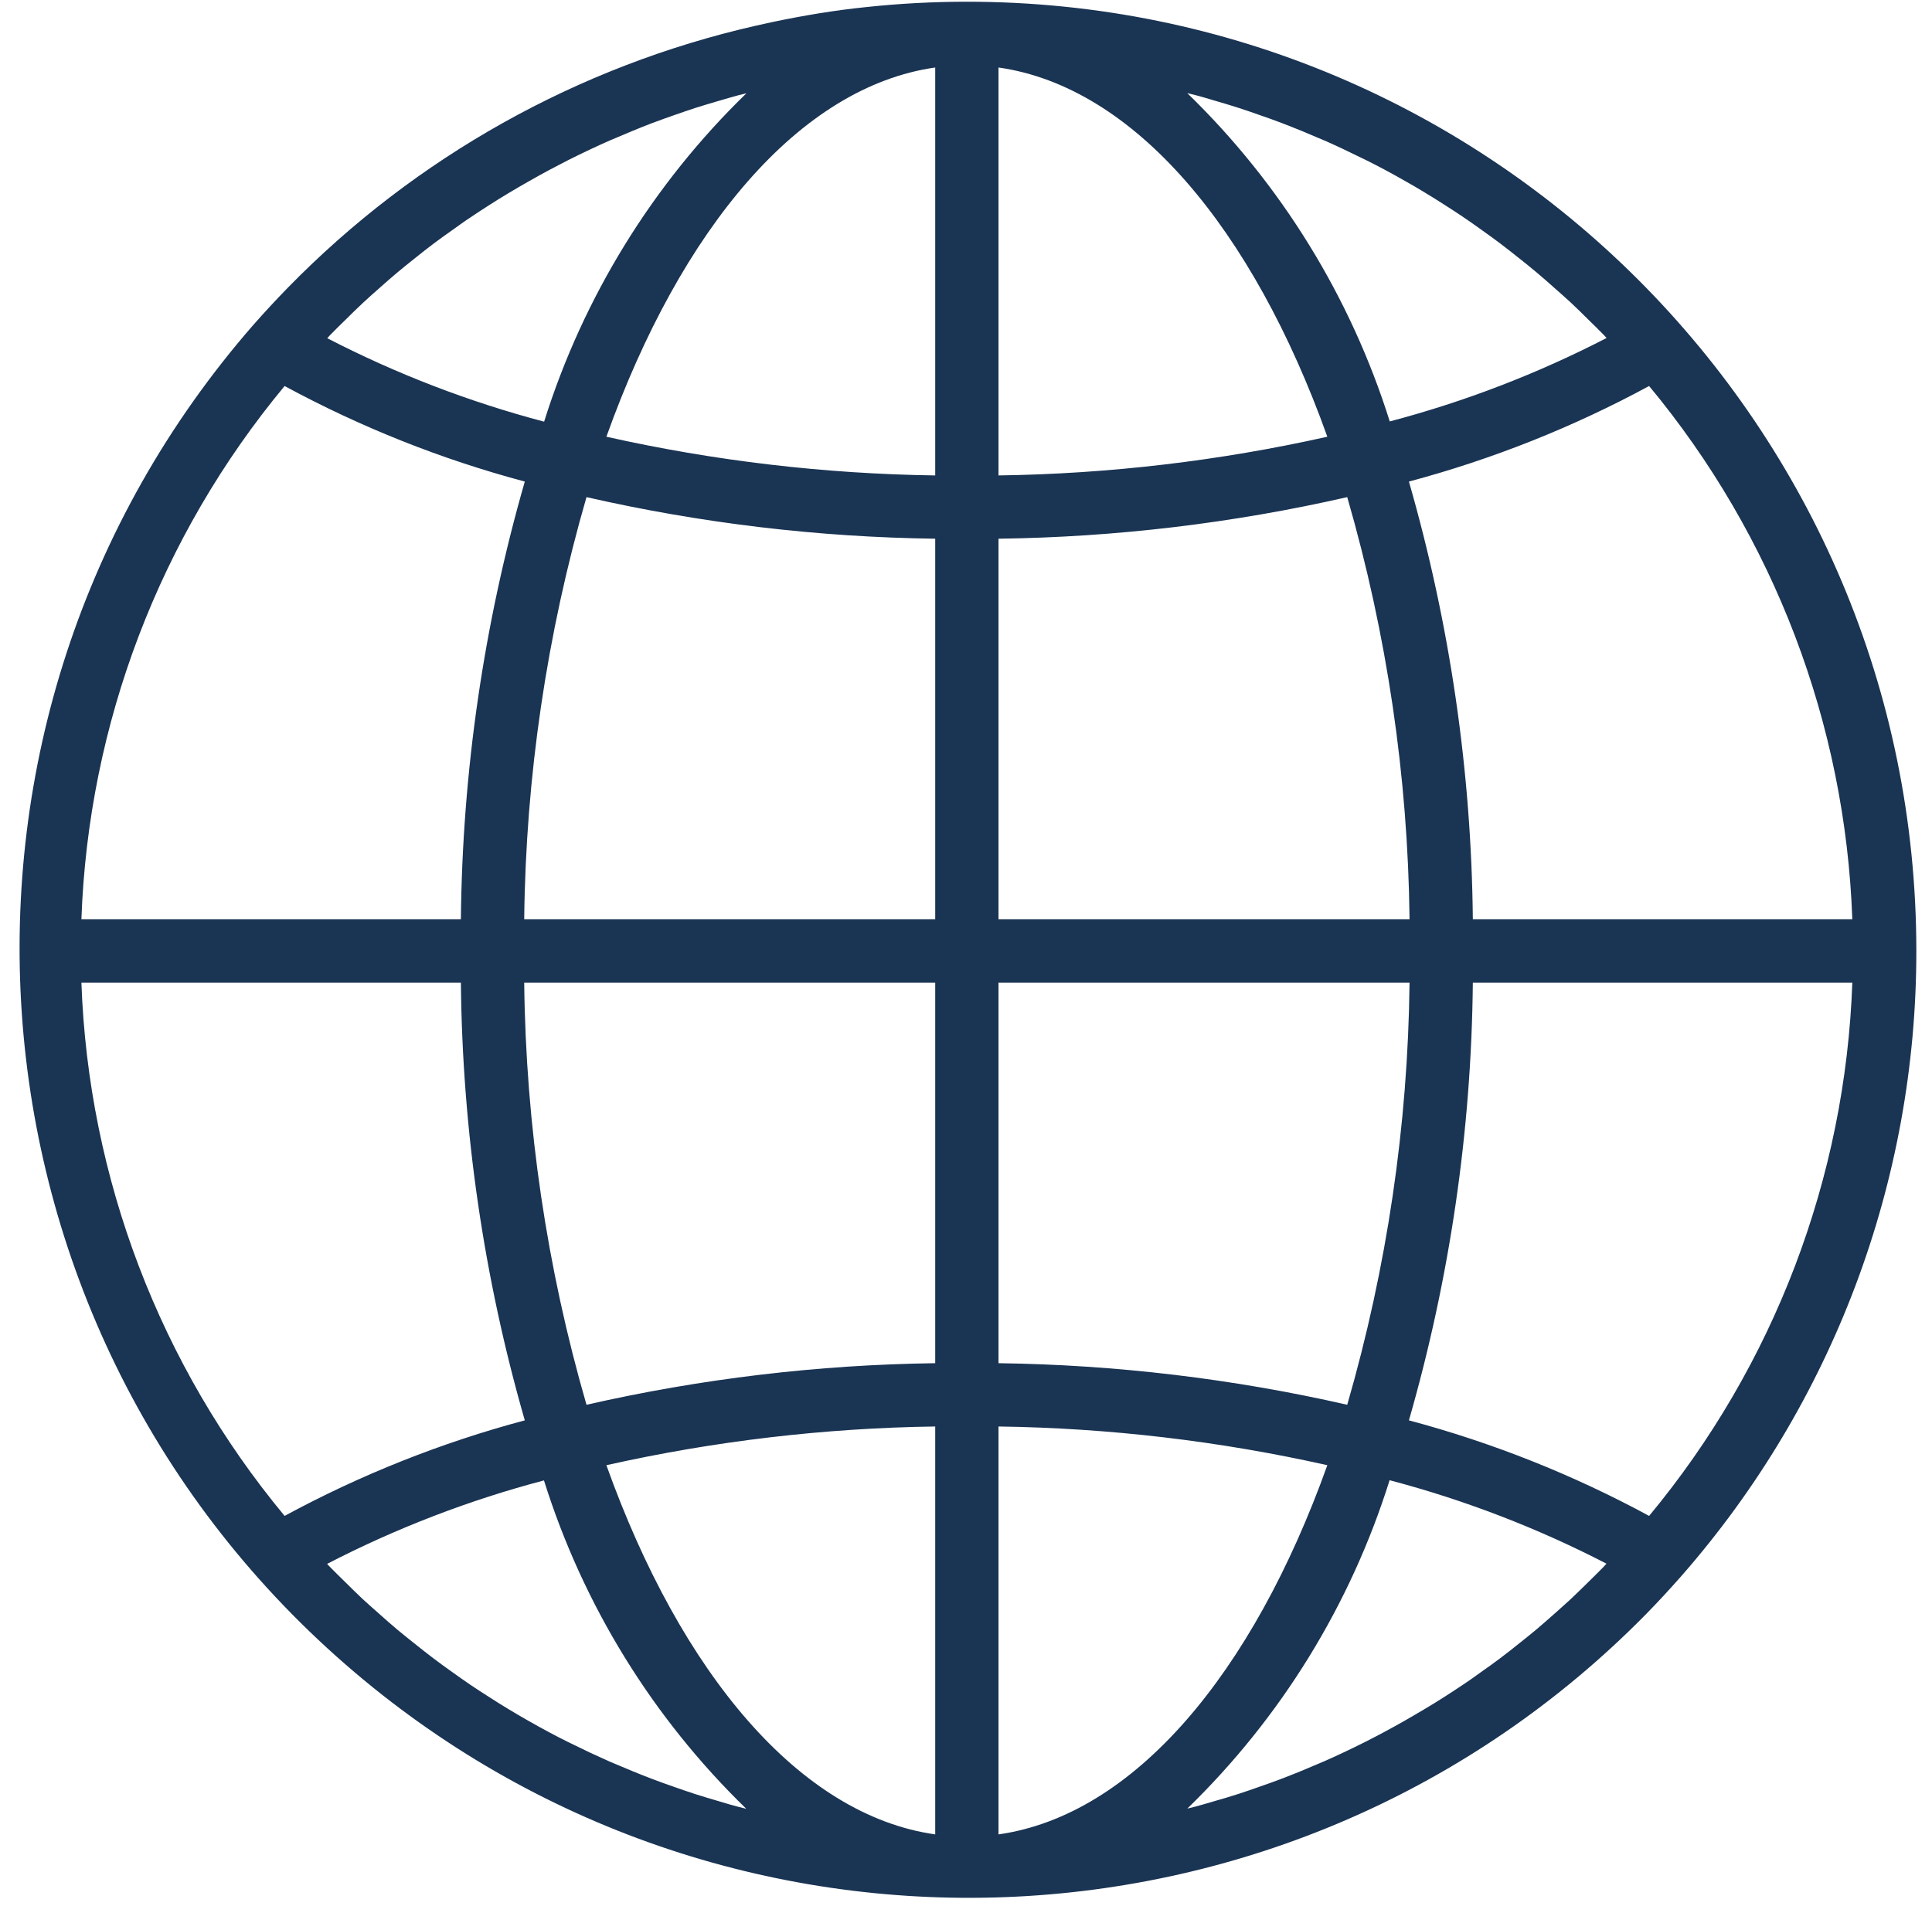
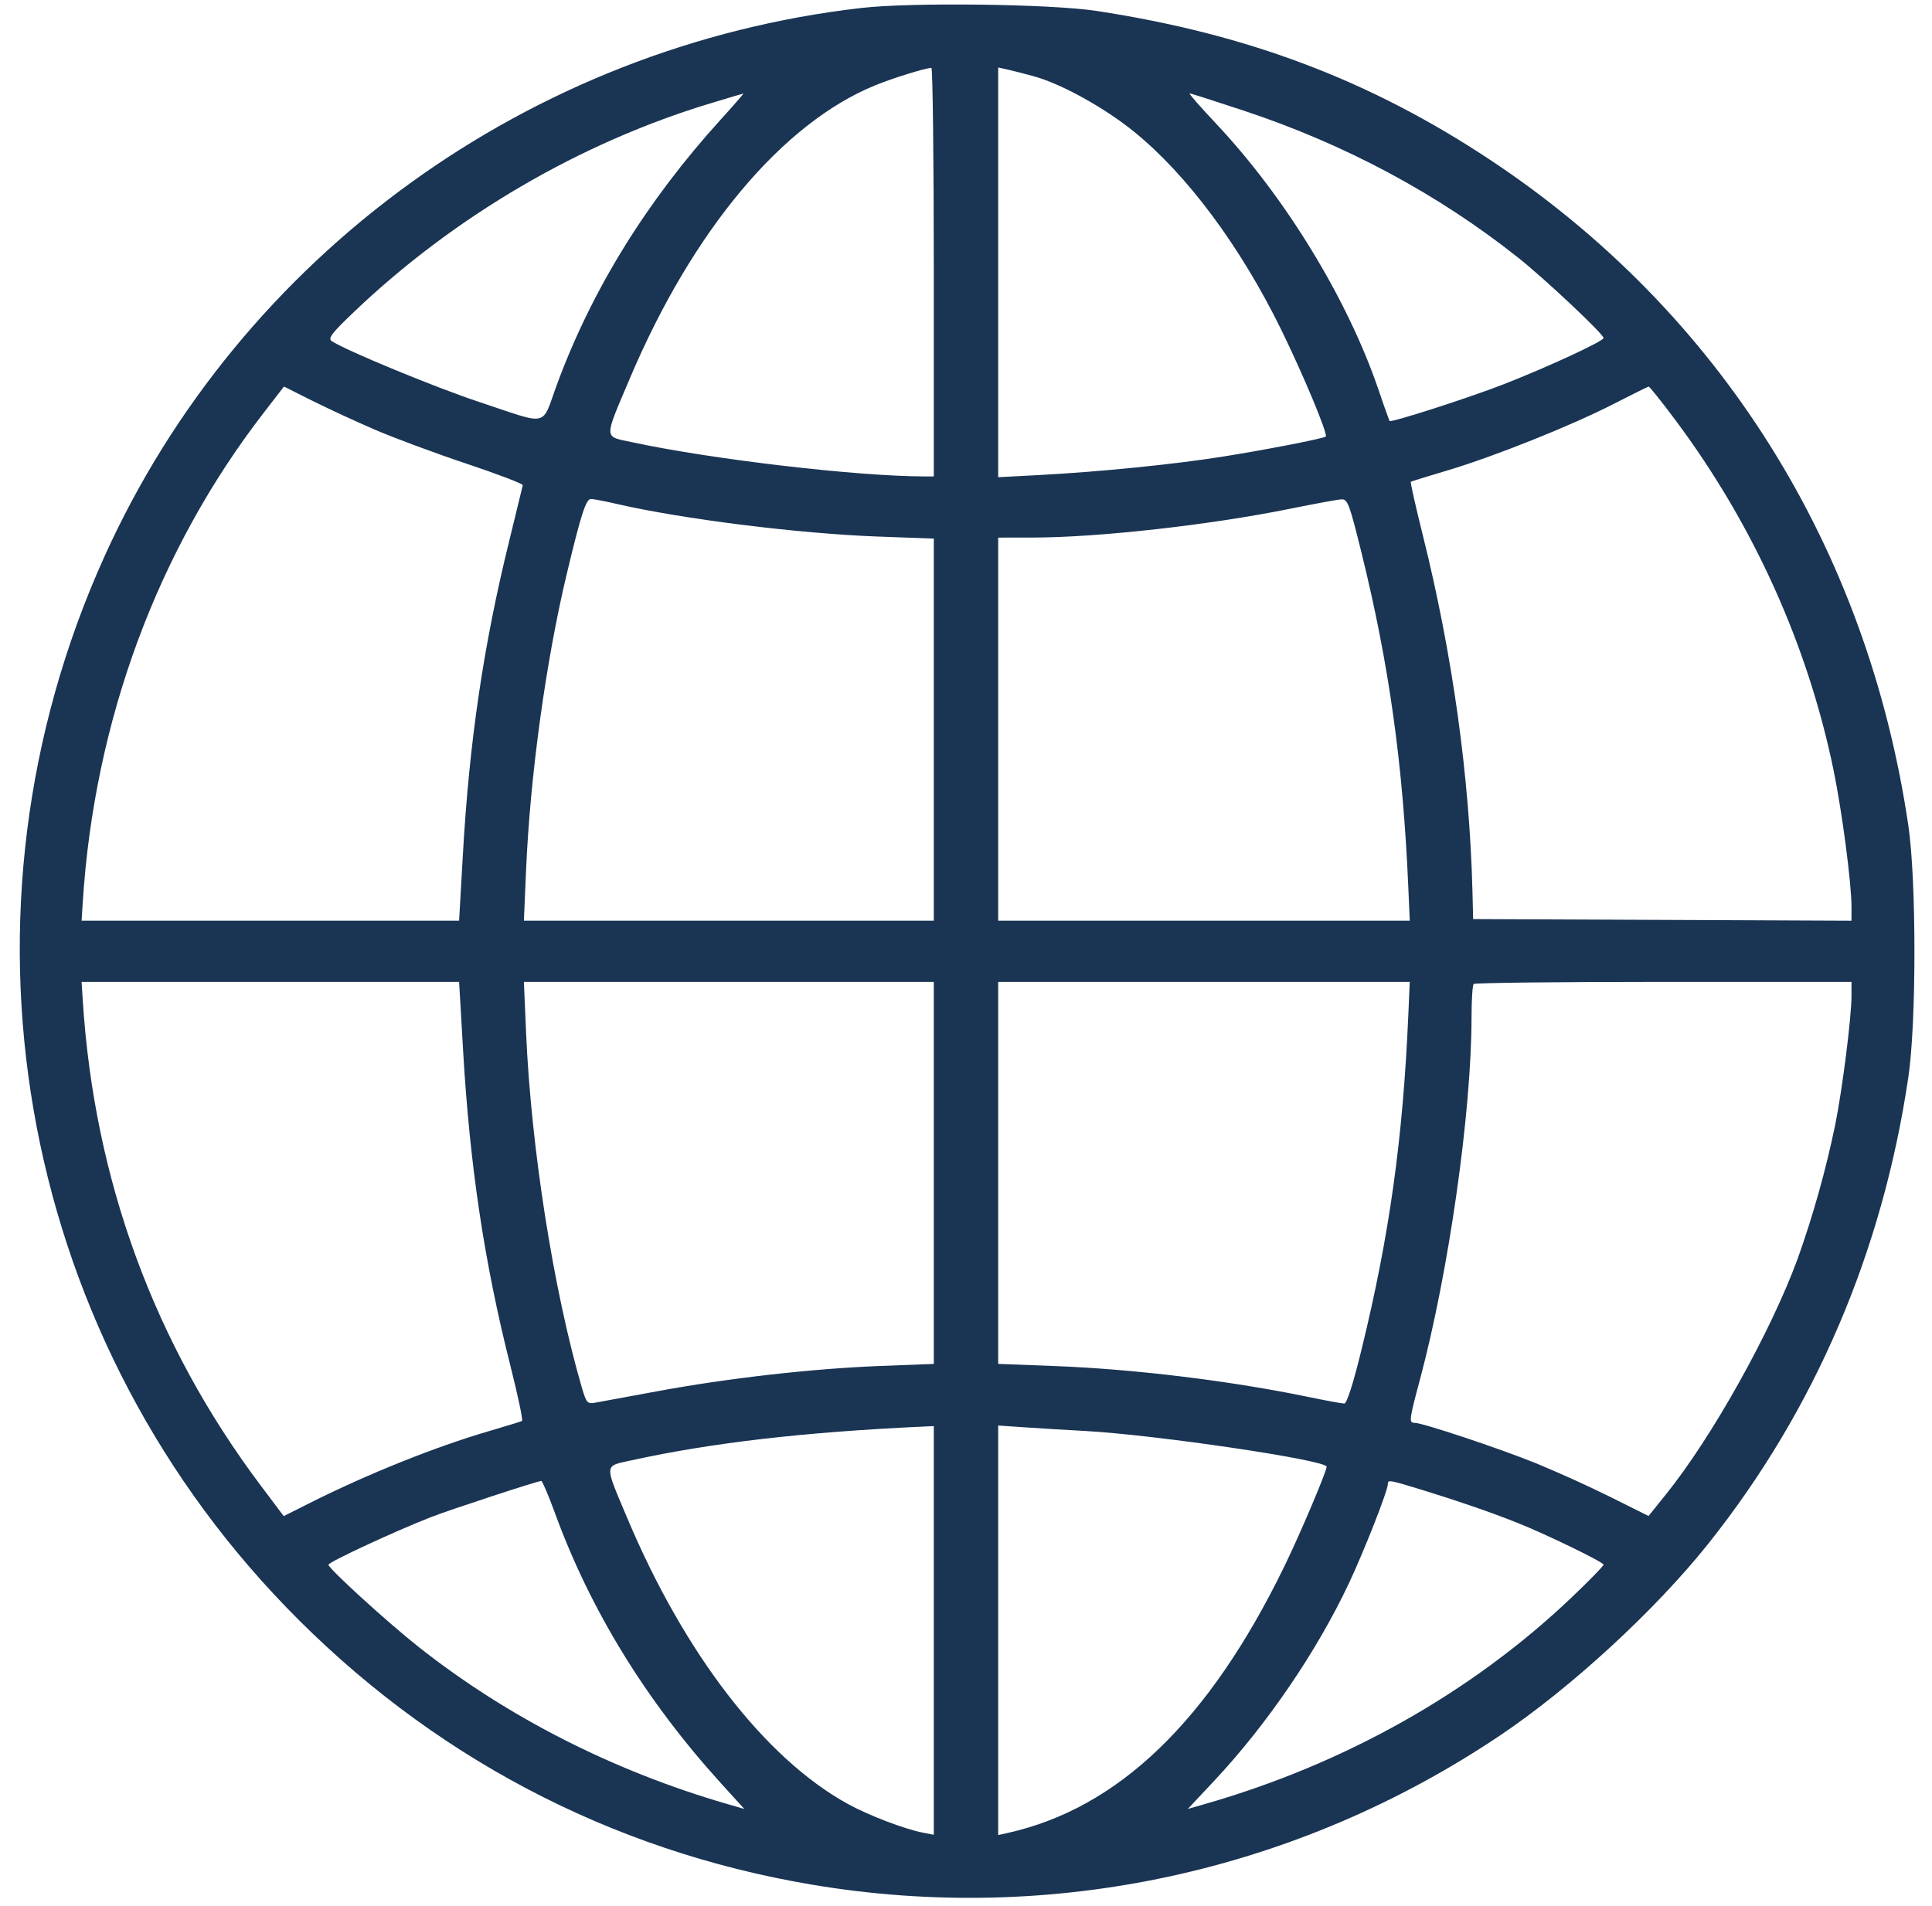
- <svg xmlns="http://www.w3.org/2000/svg" width="74" height="73" viewBox="0 0 74 73" fill="none">
-   <path d="M37.033 0.066C35.731 0.066 34.429 0.136 33.135 0.276C31.948 0.397 30.776 0.596 29.619 0.837C29.395 0.884 29.171 0.933 28.948 0.985C22.134 2.536 15.912 6.02 11.028 11.019C10.574 11.484 10.13 11.964 9.695 12.457C-3.497 27.602 -1.914 50.573 13.231 63.766C27.73 76.395 49.556 75.555 63.041 61.848C63.497 61.382 63.941 60.903 64.375 60.41C70.197 53.78 73.405 45.257 73.4 36.433C73.4 16.348 57.118 0.066 37.033 0.066ZM12.644 12.837C12.836 12.638 13.034 12.448 13.23 12.255C13.455 12.033 13.679 11.81 13.91 11.596C14.112 11.407 14.321 11.225 14.528 11.041C14.762 10.833 14.995 10.626 15.235 10.426C15.446 10.248 15.663 10.077 15.878 9.905C16.121 9.711 16.363 9.517 16.613 9.33C16.834 9.164 17.058 9.003 17.283 8.845C17.534 8.666 17.786 8.482 18.042 8.314C18.271 8.159 18.503 8.009 18.736 7.86C18.995 7.694 19.256 7.53 19.519 7.375C19.756 7.233 19.994 7.094 20.234 6.958C20.502 6.805 20.772 6.656 21.043 6.51C21.285 6.381 21.527 6.255 21.77 6.131C22.046 5.992 22.325 5.857 22.605 5.725C22.848 5.61 23.1 5.495 23.349 5.386C23.634 5.264 23.923 5.143 24.211 5.022C24.462 4.919 24.712 4.818 24.965 4.721C25.259 4.61 25.556 4.505 25.853 4.401C26.106 4.313 26.359 4.224 26.616 4.141C26.918 4.044 27.223 3.954 27.528 3.865C27.784 3.791 28.037 3.715 28.294 3.646C28.392 3.621 28.49 3.6 28.589 3.574C25 7.059 22.338 11.383 20.841 16.155C17.964 15.396 15.179 14.324 12.535 12.958C12.575 12.916 12.609 12.873 12.644 12.837ZM10.901 14.789C13.813 16.367 16.901 17.596 20.101 18.45C18.532 23.904 17.709 29.546 17.653 35.221H3.118C3.383 27.737 6.119 20.552 10.901 14.789ZM10.901 58.078C6.12 52.315 3.383 45.129 3.118 37.645H17.653C17.709 43.321 18.532 48.962 20.101 54.417C16.901 55.271 13.813 56.5 10.901 58.078ZM28.287 69.225C28.042 69.164 27.789 69.084 27.536 69.01C27.23 68.92 26.922 68.83 26.619 68.732C26.363 68.65 26.111 68.561 25.859 68.473C25.561 68.37 25.262 68.264 24.968 68.151C24.716 68.056 24.467 67.955 24.217 67.853C23.928 67.732 23.638 67.611 23.351 67.49C23.103 67.38 22.857 67.268 22.612 67.153C22.33 67.019 22.049 66.883 21.764 66.743C21.521 66.621 21.279 66.5 21.036 66.368C20.762 66.222 20.491 66.071 20.219 65.916C19.977 65.781 19.747 65.643 19.513 65.503C19.246 65.343 18.984 65.178 18.722 65.009C18.492 64.863 18.262 64.713 18.035 64.561C17.777 64.386 17.521 64.204 17.268 64.022C17.046 63.864 16.824 63.705 16.606 63.538C16.355 63.349 16.109 63.153 15.864 62.957C15.649 62.786 15.436 62.616 15.226 62.441C14.984 62.239 14.75 62.03 14.515 61.821C14.309 61.638 14.101 61.457 13.9 61.271C13.668 61.055 13.444 60.831 13.219 60.609C13.024 60.416 12.825 60.226 12.633 60.028C12.598 59.991 12.564 59.952 12.529 59.916C15.172 58.549 17.958 57.477 20.835 56.718C22.332 61.49 24.994 65.814 28.583 69.298C28.484 69.273 28.385 69.252 28.287 69.225ZM35.821 70.28C30.634 69.543 26.087 64.129 23.226 56.135C27.362 55.208 31.583 54.712 35.821 54.652V70.28ZM35.821 52.227C31.325 52.287 26.848 52.821 22.464 53.82C20.942 48.561 20.139 43.12 20.078 37.645H35.821V52.227ZM35.821 35.221H20.078C20.139 29.746 20.942 24.305 22.464 19.046C26.848 20.046 31.325 20.58 35.821 20.639V35.221ZM35.821 18.215C31.583 18.155 27.362 17.659 23.226 16.732C26.087 8.737 30.634 3.324 35.821 2.586V18.215ZM63.165 14.789C67.947 20.552 70.683 27.737 70.948 35.221H56.413C56.358 29.546 55.534 23.904 53.965 18.45C57.165 17.595 60.253 16.366 63.165 14.789ZM45.77 3.64C46.024 3.703 46.278 3.783 46.53 3.857C46.836 3.947 47.144 4.036 47.447 4.135C47.703 4.217 47.955 4.305 48.207 4.394C48.506 4.497 48.804 4.602 49.098 4.715C49.351 4.811 49.599 4.912 49.849 5.013C50.139 5.135 50.428 5.256 50.715 5.377C50.963 5.486 51.209 5.598 51.454 5.714C51.736 5.847 52.017 5.983 52.302 6.124C52.545 6.245 52.787 6.366 53.03 6.498C53.304 6.645 53.575 6.795 53.847 6.951C54.089 7.085 54.319 7.223 54.553 7.364C54.82 7.524 55.082 7.689 55.344 7.857C55.574 8.004 55.804 8.153 56.031 8.306C56.289 8.48 56.544 8.661 56.797 8.843C57.02 9.002 57.242 9.162 57.462 9.328C57.711 9.516 57.956 9.711 58.202 9.907C58.416 10.077 58.63 10.247 58.84 10.424C59.082 10.625 59.316 10.835 59.551 11.043C59.758 11.226 59.965 11.407 60.166 11.593C60.398 11.809 60.622 12.033 60.847 12.255C61.043 12.448 61.241 12.638 61.433 12.836C61.468 12.873 61.502 12.912 61.537 12.949C58.894 14.315 56.108 15.387 53.231 16.146C51.731 11.374 49.065 7.05 45.474 3.567C45.572 3.593 45.671 3.613 45.77 3.64ZM38.245 2.586C43.432 3.324 47.98 8.737 50.84 16.732C46.704 17.658 42.483 18.155 38.245 18.215V2.586ZM38.245 20.639C42.741 20.58 47.218 20.046 51.602 19.046C53.124 24.305 53.927 29.746 53.989 35.221H38.245V20.639ZM38.245 37.645H53.989C53.927 43.12 53.124 48.561 51.602 53.82C47.218 52.821 42.741 52.287 38.245 52.227V37.645ZM38.245 70.28V54.652C42.484 54.711 46.704 55.208 50.84 56.135C47.98 64.129 43.432 69.543 38.245 70.28ZM61.422 60.029C61.23 60.227 61.033 60.417 60.838 60.61C60.612 60.832 60.387 61.056 60.155 61.272C59.954 61.46 59.747 61.636 59.541 61.824C59.305 62.032 59.072 62.24 58.831 62.442C58.619 62.619 58.404 62.79 58.188 62.962C57.945 63.156 57.703 63.35 57.453 63.536C57.233 63.703 57.008 63.864 56.783 64.021C56.532 64.201 56.28 64.385 56.024 64.552C55.795 64.707 55.563 64.858 55.331 65.006C55.071 65.173 54.81 65.335 54.546 65.49C54.304 65.632 54.072 65.771 53.833 65.907C53.565 66.06 53.295 66.209 53.024 66.355C52.781 66.484 52.539 66.611 52.296 66.734C52.02 66.874 51.741 67.008 51.461 67.14C51.219 67.255 50.967 67.371 50.717 67.48C50.432 67.601 50.143 67.722 49.855 67.844C49.604 67.945 49.354 68.047 49.102 68.143C48.806 68.256 48.509 68.361 48.211 68.464C47.959 68.553 47.707 68.641 47.451 68.724C47.148 68.822 46.845 68.912 46.536 69C46.282 69.075 46.028 69.15 45.772 69.219C45.674 69.245 45.576 69.265 45.477 69.291C49.066 65.807 51.728 61.483 53.225 56.71C56.102 57.469 58.888 58.541 61.531 59.907C61.491 59.951 61.457 59.993 61.422 60.029ZM63.165 58.078C60.253 56.5 57.165 55.271 53.965 54.417C55.534 48.962 56.358 43.321 56.413 37.645H70.948C70.684 45.129 67.947 52.315 63.165 58.078Z" fill="#1A3453" />
+ <svg xmlns="http://www.w3.org/2000/svg" width="74" height="73" fill="none">
+   <path d="M32.992.305C20.293 1.762 9.213 9.791 4.006 21.308-2.15 34.925.596 50.843 10.949 61.562c5.492 5.686 12.395 9.334 20.131 10.64 9.204 1.554 18.594-.481 26.383-5.718 2.718-1.828 5.946-4.802 7.971-7.344 4.076-5.117 6.675-11.186 7.662-17.885.309-2.097.308-7.527-.001-9.62-1.577-10.683-7.226-19.681-16.017-25.509C52.48 3.077 47.789 1.301 41.995.418 40.246.151 34.913.084 32.992.305m2.775 10.117v7.831h-.342c-2.58 0-8.171-.654-11.231-1.314-1.08-.233-1.075-.067-.067-2.447 2.404-5.672 5.848-9.782 9.411-11.23.665-.27 1.851-.639 2.136-.664.051-.004.093 3.516.093 7.824M39.59 2.92c1.052.288 2.696 1.195 3.836 2.117 2.027 1.639 4.077 4.392 5.638 7.575.846 1.724 1.805 4.023 1.716 4.112-.076.076-2.276.505-3.975.775-1.837.292-4.714.58-6.999.701l-1.573.083V2.585l.339.075c.187.041.645.158 1.018.26M27.609 4.576c-2.835 3.124-4.929 6.51-6.267 10.129-.625 1.691-.243 1.605-3.027.682-1.637-.542-5.11-1.978-5.612-2.32-.151-.103.007-.308.864-1.125 3.839-3.66 8.644-6.471 13.648-7.984.667-.202 1.233-.37 1.257-.374.024-.004-.364.443-.863.992m20.032-.336c3.891 1.291 7.432 3.19 10.515 5.637 1.023.813 3.264 2.922 3.264 3.073 0 .122-2.145 1.116-3.824 1.771-1.331.52-4.322 1.483-4.375 1.408a37.527 37.527 0 0 1-.424-1.206c-1.193-3.485-3.569-7.374-6.236-10.205-.591-.628-1.039-1.141-.997-1.141.042 0 .977.298 2.077.663M14.376 16.469c.742.319 2.32.905 3.507 1.301 1.187.397 2.151.765 2.141.818-.01.053-.244 1.013-.519 2.132-.984 3.991-1.526 7.659-1.774 11.994l-.146 2.559H3.125l.045-.709c.443-6.953 2.864-13.495 6.948-18.773l.759-.982 1.075.54a55.26 55.26 0 0 0 2.424 1.12m49.819-.343c2.971 3.987 5.047 8.589 6.033 13.375.328 1.591.689 4.341.689 5.248v.526l-7.246-.032-7.246-.031-.026-1.049c-.112-4.412-.764-9.093-1.904-13.666-.276-1.106-.482-2.024-.458-2.04.025-.016.655-.211 1.401-.433 1.792-.534 4.741-1.714 6.352-2.54.712-.365 1.323-.668 1.357-.673.034-.005.505.587 1.048 1.315m-40.614 3.171c2.533.588 7.003 1.148 10.058 1.26l2.128.078v14.638H20.066l.084-1.942c.155-3.608.757-7.991 1.557-11.337.545-2.282.737-2.877.926-2.877.092 0 .519.081.948.18m28.569 1.886c1.057 4.282 1.587 8.08 1.792 12.826l.055 1.264H38.233V20.597l1.326-.002c2.504-.002 6.784-.481 9.836-1.1.95-.193 1.844-.357 1.986-.364.236-.013.308.179.769 2.052M17.737 40.238c.256 4.414.809 8.109 1.807 12.065.29 1.151.493 2.112.451 2.136-.042.024-.604.197-1.248.385-2.058.601-4.671 1.648-6.883 2.761l-.997.501-.882-1.174C5.911 51.491 3.609 45.215 3.17 38.326l-.045-.709h14.46l.152 2.621m18.03 4.698v7.319l-2.066.079c-2.582.1-5.828.468-8.513.966-1.134.21-2.21.408-2.39.44-.303.054-.341.01-.519-.603-1.084-3.73-1.94-9.187-2.129-13.578l-.084-1.942h15.701v7.319m18.175-6.055c-.205 4.74-.725 8.466-1.793 12.827-.32 1.308-.562 2.065-.66 2.065-.085 0-.702-.113-1.371-.252-3-.622-6.69-1.071-9.757-1.186l-2.128-.081V37.617h15.764l-.055 1.264m16.975-.739c0 .823-.346 3.569-.623 4.946a38.566 38.566 0 0 1-1.439 5.135c-1.029 2.808-3.282 6.839-5.045 9.03l-.667.828-1.468-.732a49.261 49.261 0 0 0-2.85-1.291c-1.418-.573-4.333-1.545-4.636-1.545-.232 0-.22-.096.197-1.654 1.102-4.116 1.977-10.259 1.977-13.883 0-.657.037-1.232.083-1.277.045-.045 3.319-.082 7.276-.082h7.195v.525m-35.15 24.323v7.829l-.401-.077c-.705-.134-2.104-.668-2.897-1.106-3.177-1.754-6.254-5.748-8.453-10.972-.88-2.092-.891-1.957.178-2.192 3.066-.672 6.599-1.081 11.172-1.292l.401-.018v7.828m5.796-7.641c2.708.148 9.25 1.116 9.25 1.369 0 .181-1.017 2.58-1.615 3.809-2.889 5.939-6.371 9.29-10.626 10.228l-.339.075v-15.69l1.018.069c.559.039 1.6.102 2.312.14m-20.296 3.174c1.351 3.697 3.48 7.162 6.338 10.312l.904.996-.657-.191c-4.368-1.268-8.424-3.333-11.819-6.018-1.195-.945-3.453-3.004-3.453-3.149 0-.102 2.596-1.307 3.947-1.831.733-.286 4.033-1.367 4.205-1.379.04-.002.281.564.535 1.26m33.246-.903c1.325.407 2.58.84 3.577 1.236 1.114.442 3.33 1.517 3.33 1.616 0 .05-.559.623-1.242 1.272-3.816 3.629-8.673 6.363-14.027 7.898l-.655.187 1.008-1.074c2.024-2.158 3.941-4.972 5.166-7.579.59-1.255 1.487-3.542 1.487-3.789 0-.178.035-.172 1.356.233" fill="#1A3453" fill-rule="evenodd" />
</svg>
